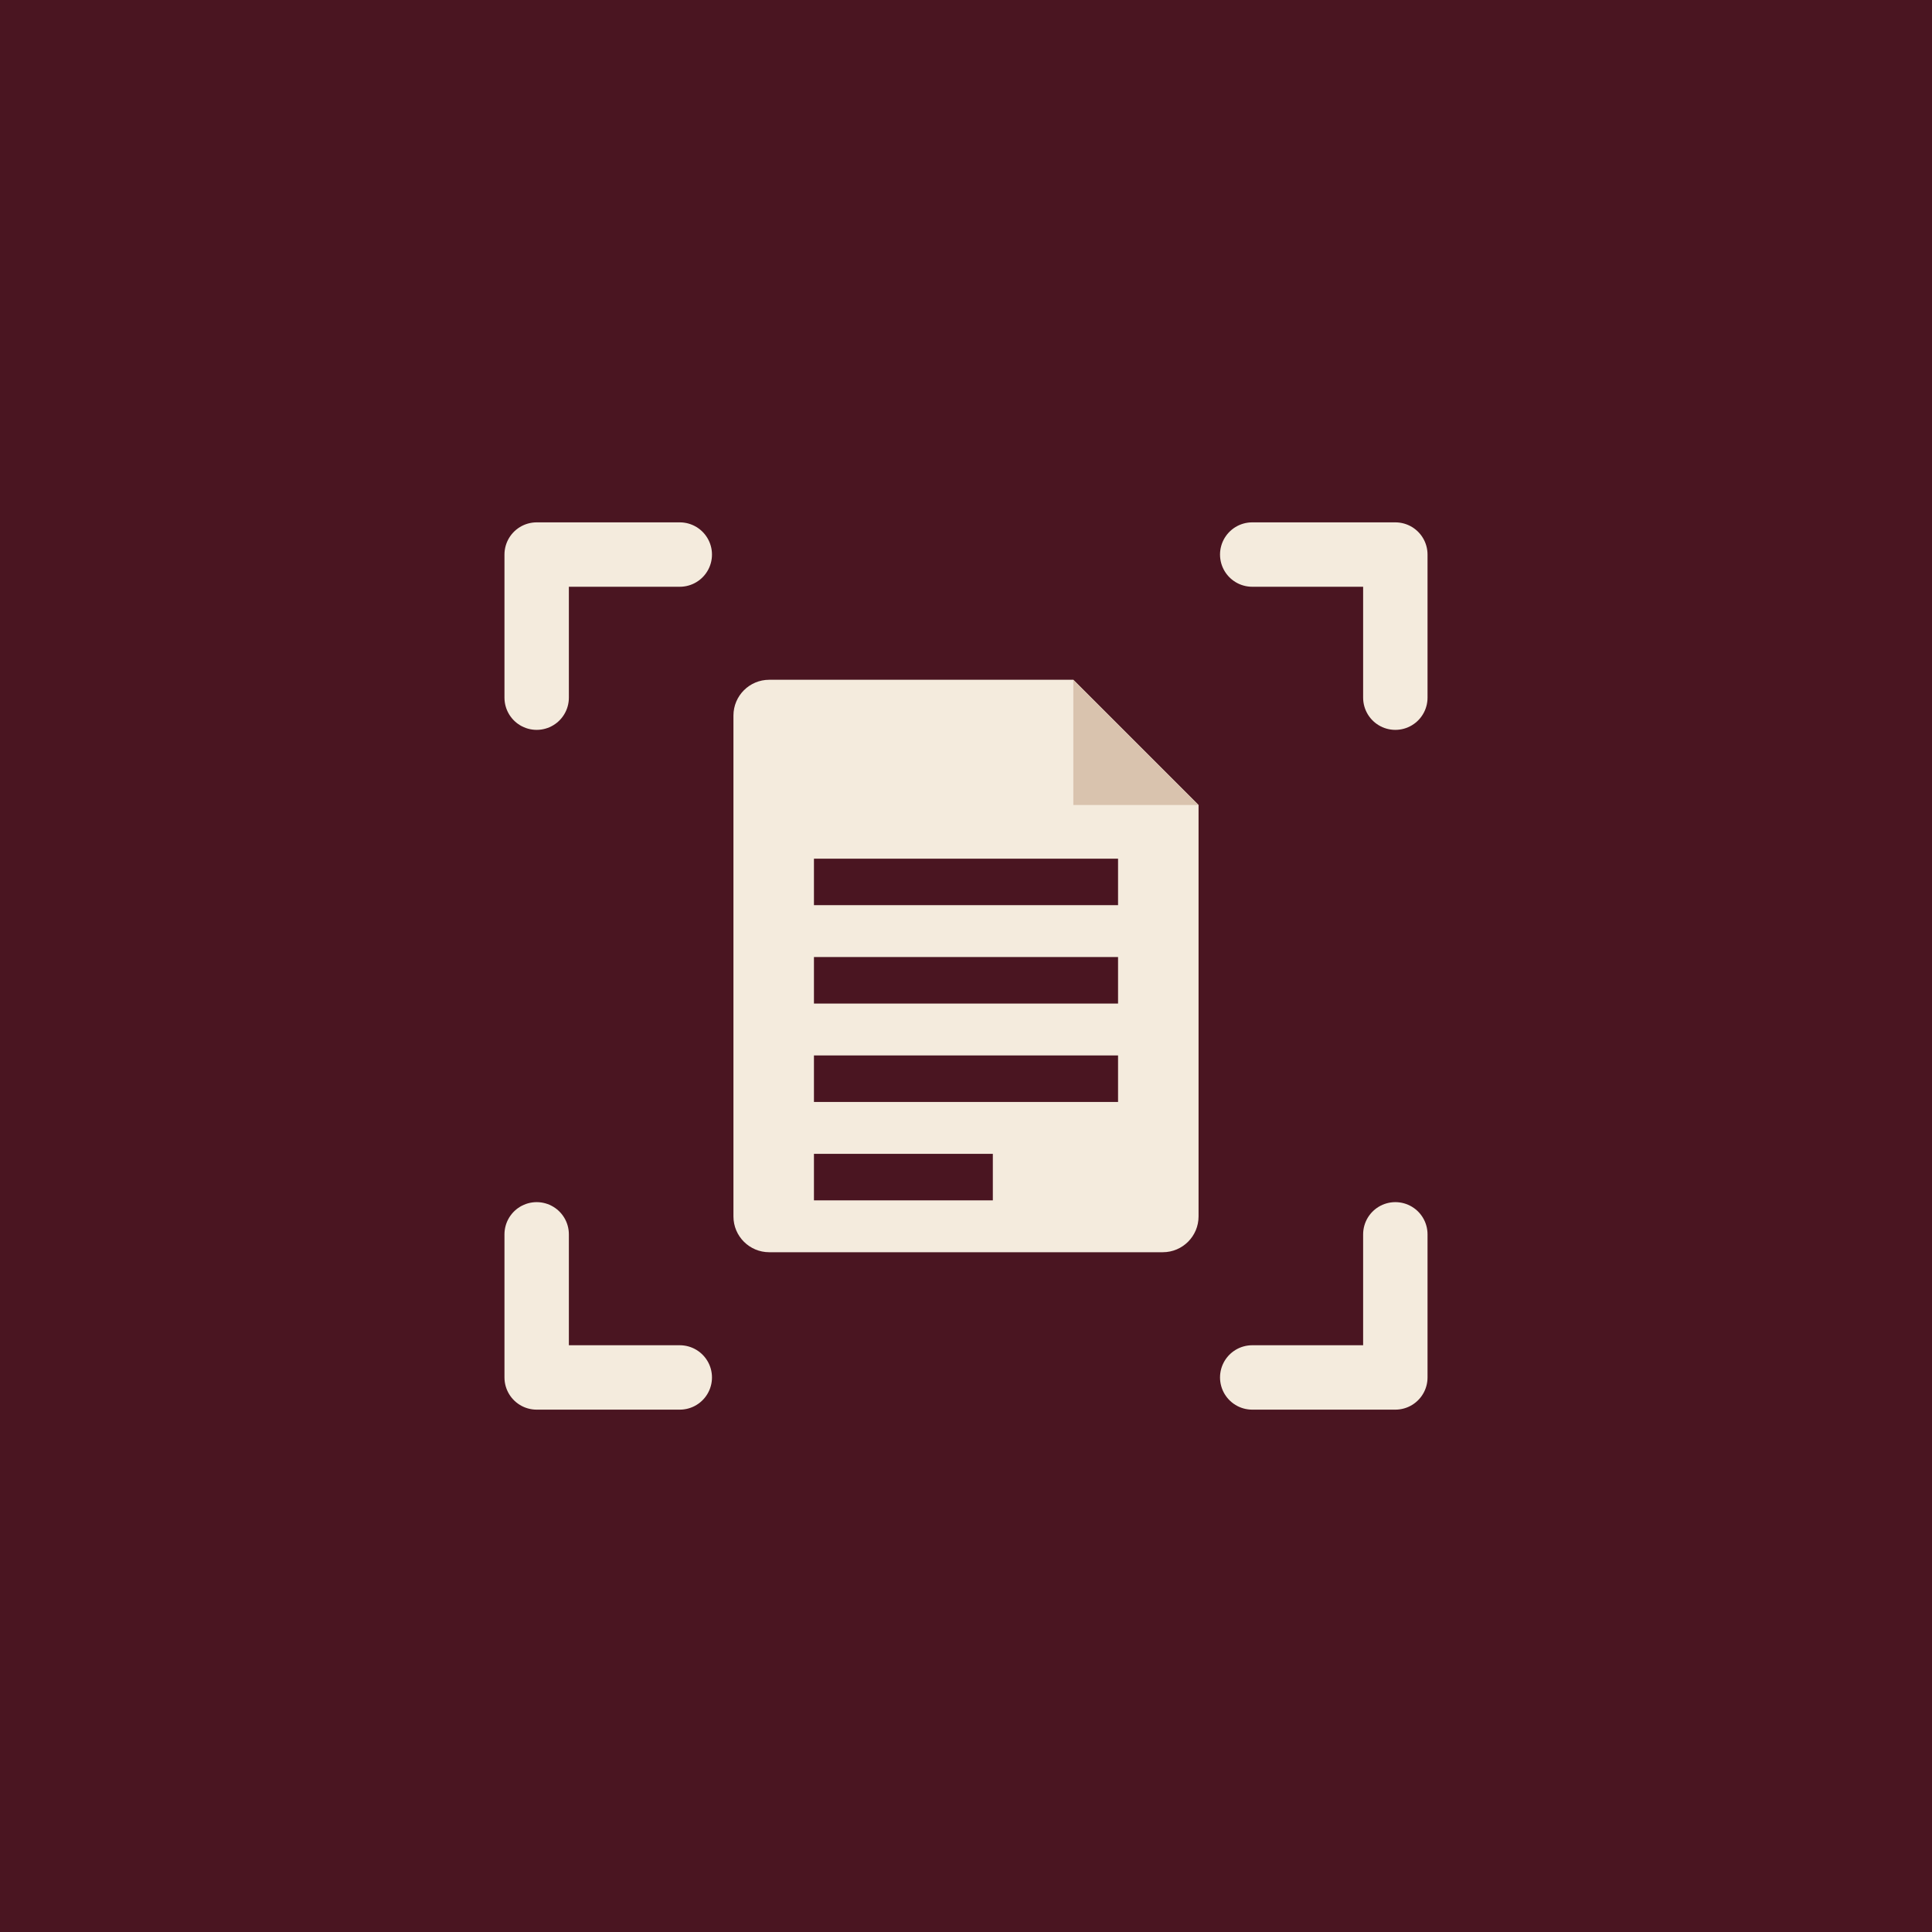
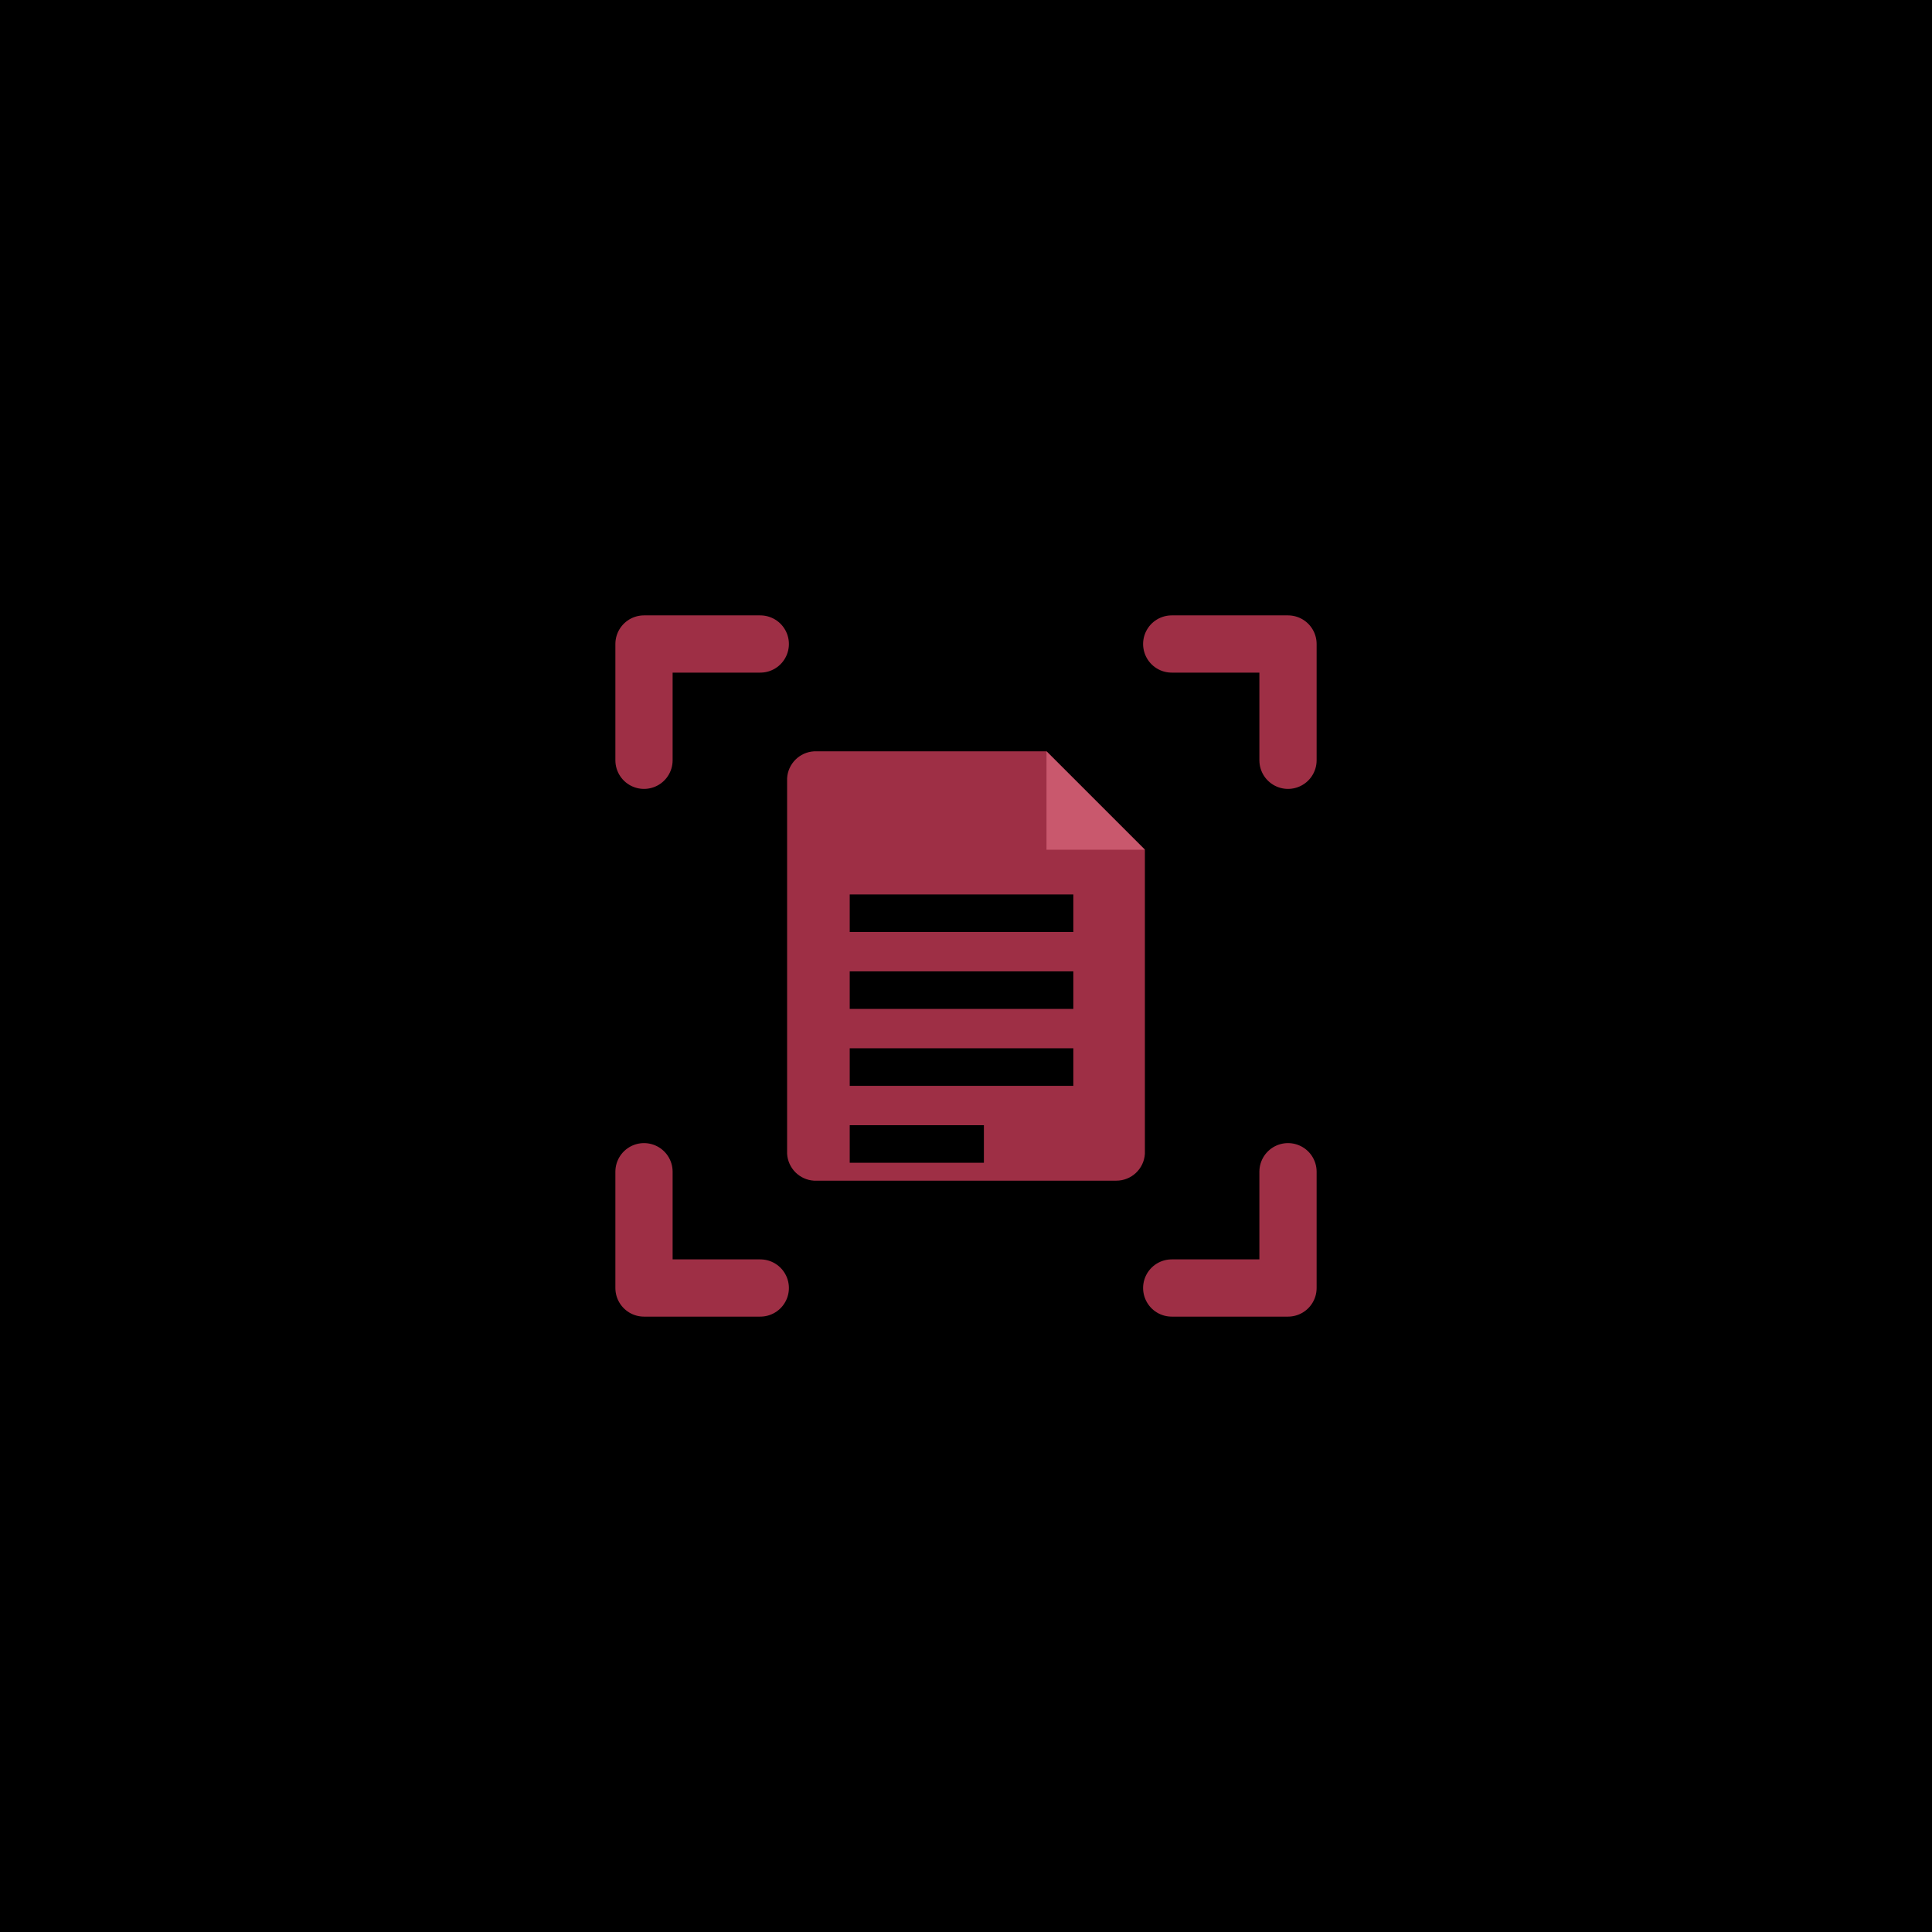
<svg xmlns="http://www.w3.org/2000/svg" viewBox="0 0 108 108" width="432" height="432">
-   <rect width="108" height="108" fill="#4A1521" />
-   <g fill="none" stroke="#F4EBDD" stroke-width="3.6" stroke-linecap="round" stroke-linejoin="round">
-     <path d="M30 39 V31 H38" />
-     <path d="M70 31 H78 V39" />
-     <path d="M78 69 V77 H70" />
-     <path d="M38 77 H30 V69" />
-   </g>
-   <path fill="#F4EBDD" fill-rule="evenodd" d="M43 38 H60 L67 45 V68 A2 2 0 0 1 65 70 H43 A2 2 0 0 1 41 68 V40 A2 2 0 0 1 43 38 Z      M45.5 48 h17 v2.6 h-17 Z M45.5 53.5 h17 v2.6 h-17 Z M45.5 59 h17 v2.6 h-17 Z M45.5 64.5 h10 v2.6 h-10 Z" />
-   <path fill="#D9C3AE" d="M60 38 V45 H67 Z" />
+   <rect width="108" height="108" fill="#000000" />
+   <path d="M36 42.5 V36 H42.5 M65.5 36 H72 V42.5 M72 65.5 V72 H65.5 M42.5 72 H36 V65.5" fill="none" stroke="#9E2F45" stroke-width="3.2" stroke-linecap="round" stroke-linejoin="round" />
+   <path fill="#9E2F45" fill-rule="evenodd" d="M45.5 42 H58.5 L64 47.5 V64.5 A1.6 1.6 0 0 1 62.4 66 H45.5 A1.6 1.6 0 0 1 44 64.5 V43.5 A1.6 1.6 0 0 1 45.5 42 Z      M47.5 50 h12.5 v2.1 h-12.5 Z M47.5 54.3 h12.5 v2.1 h-12.5 Z M47.5 58.6 h12.5 v2.1 h-12.5 Z M47.5 62.9 h7.5 v2.1 h-7.5 Z" />
+   <path fill="#C9586D" d="M58.5 42 V47.5 H64 Z" />
</svg>
